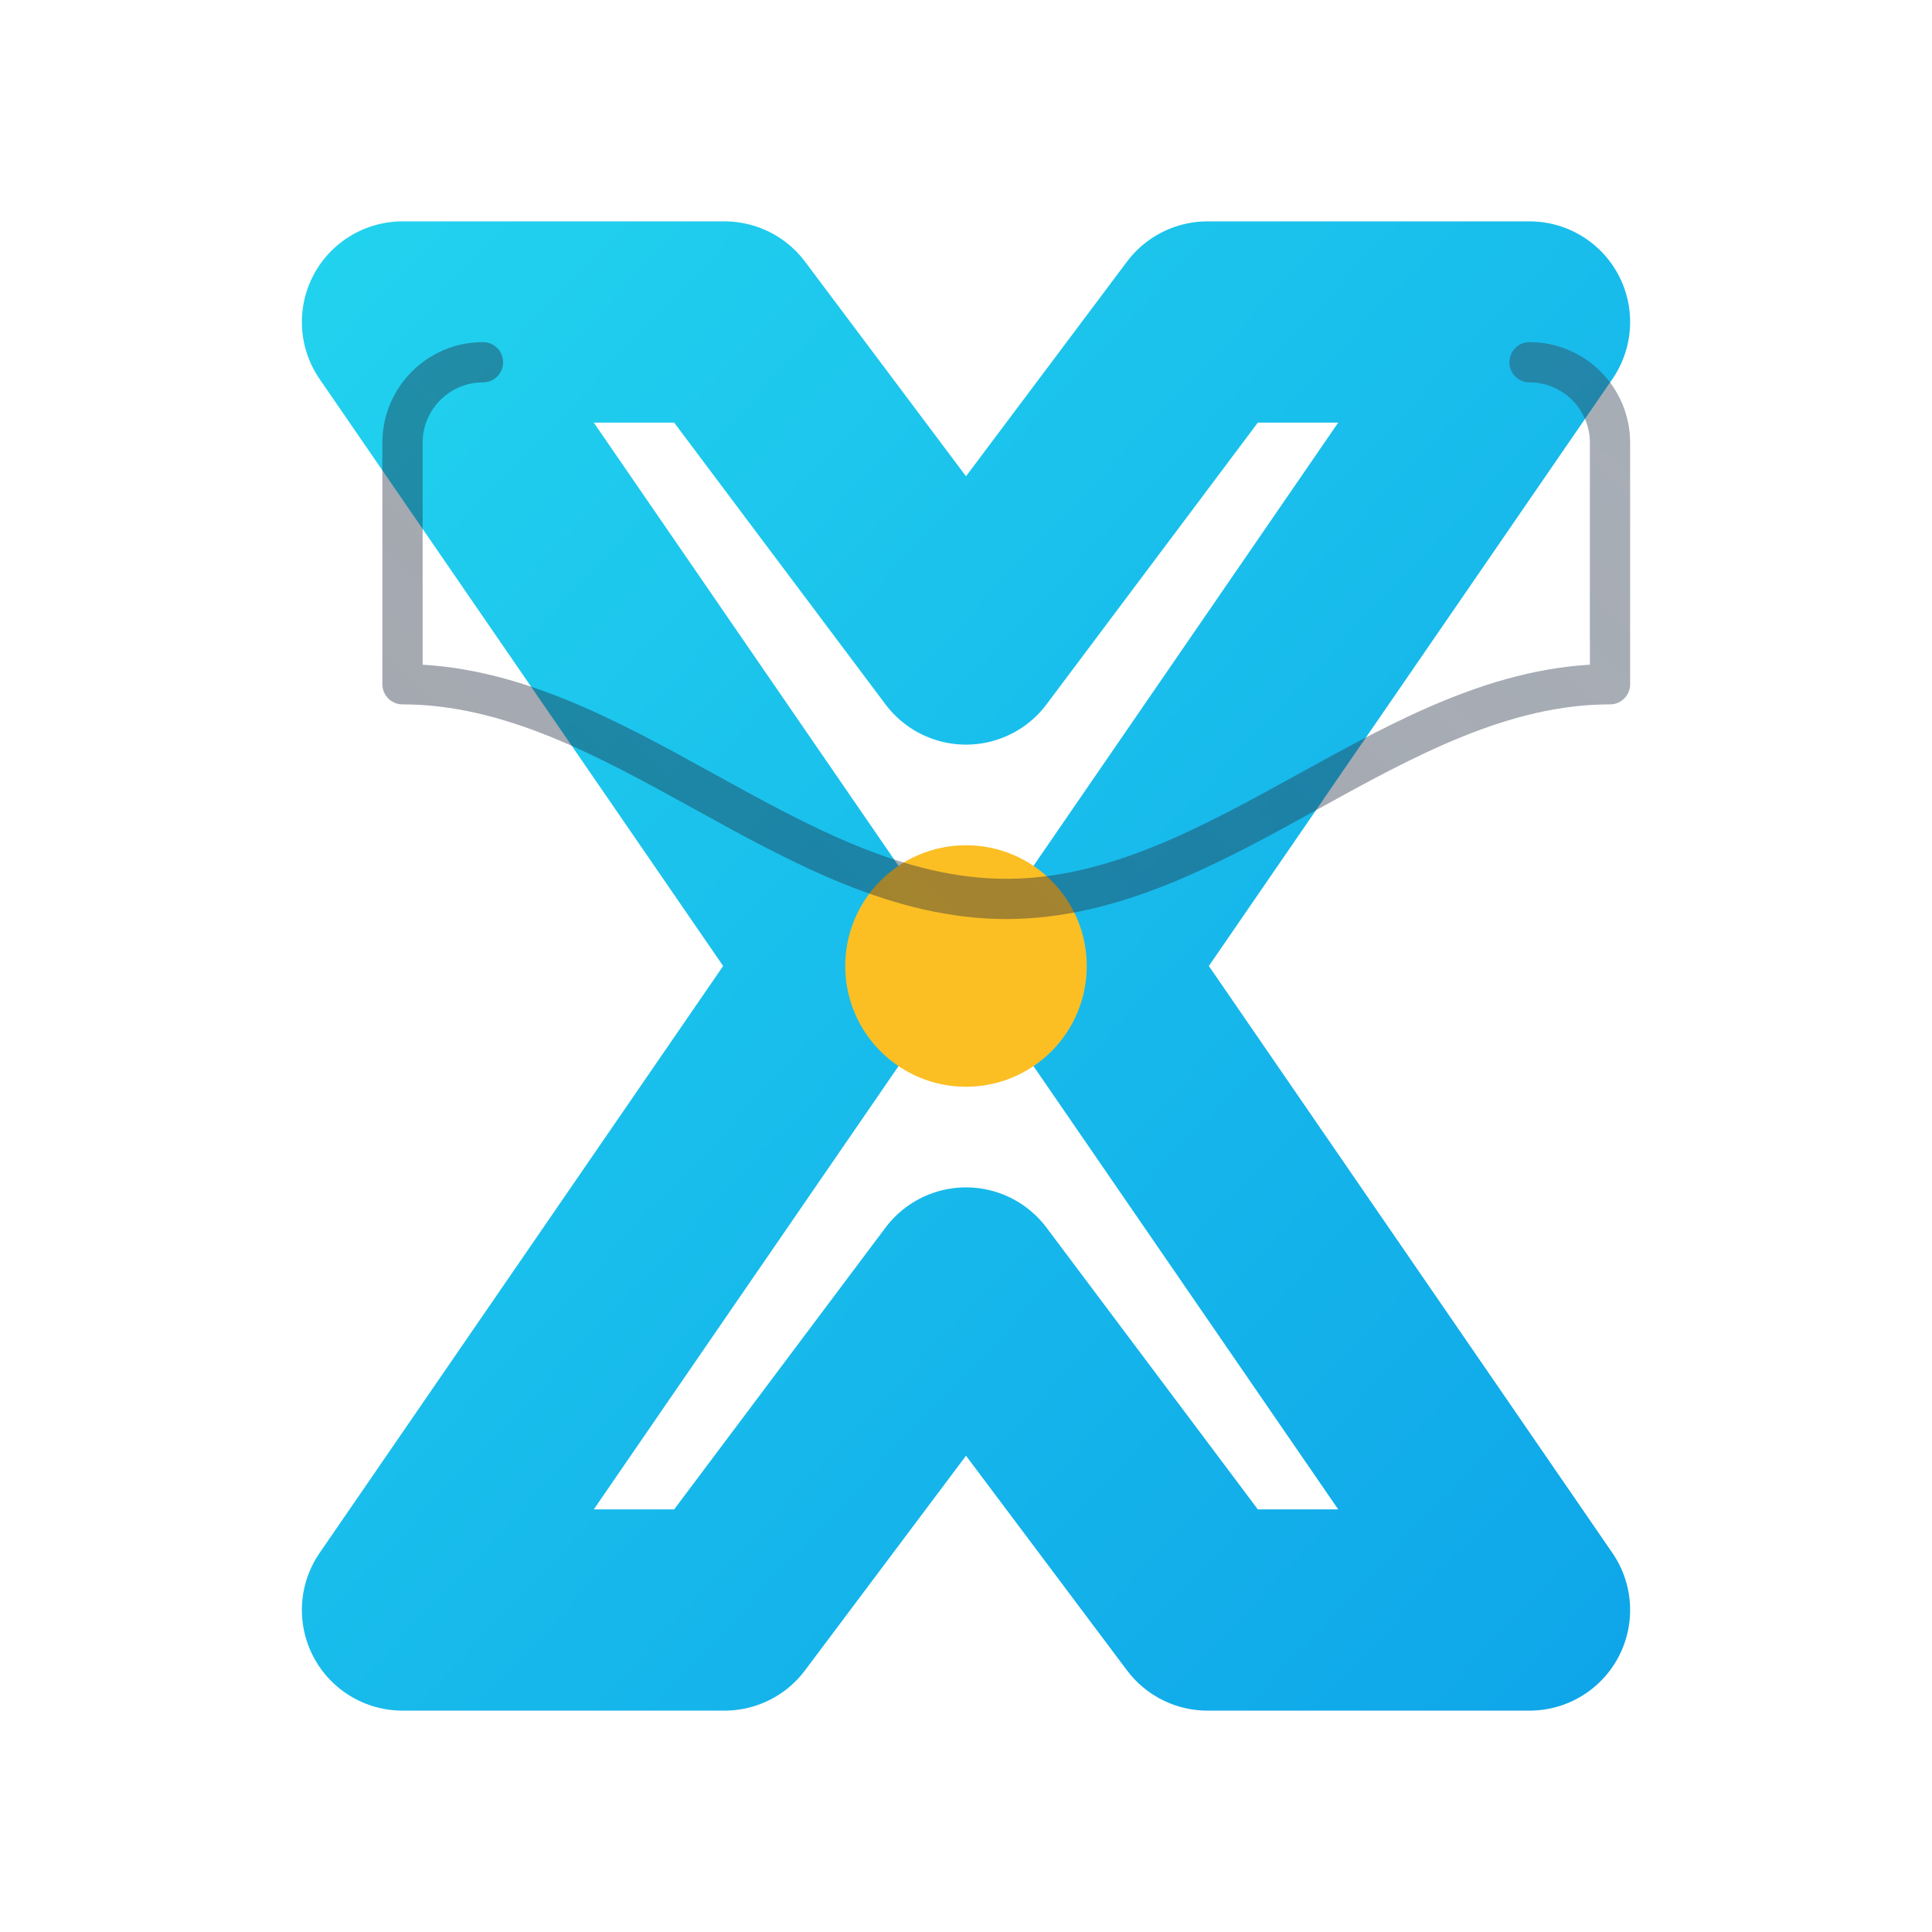
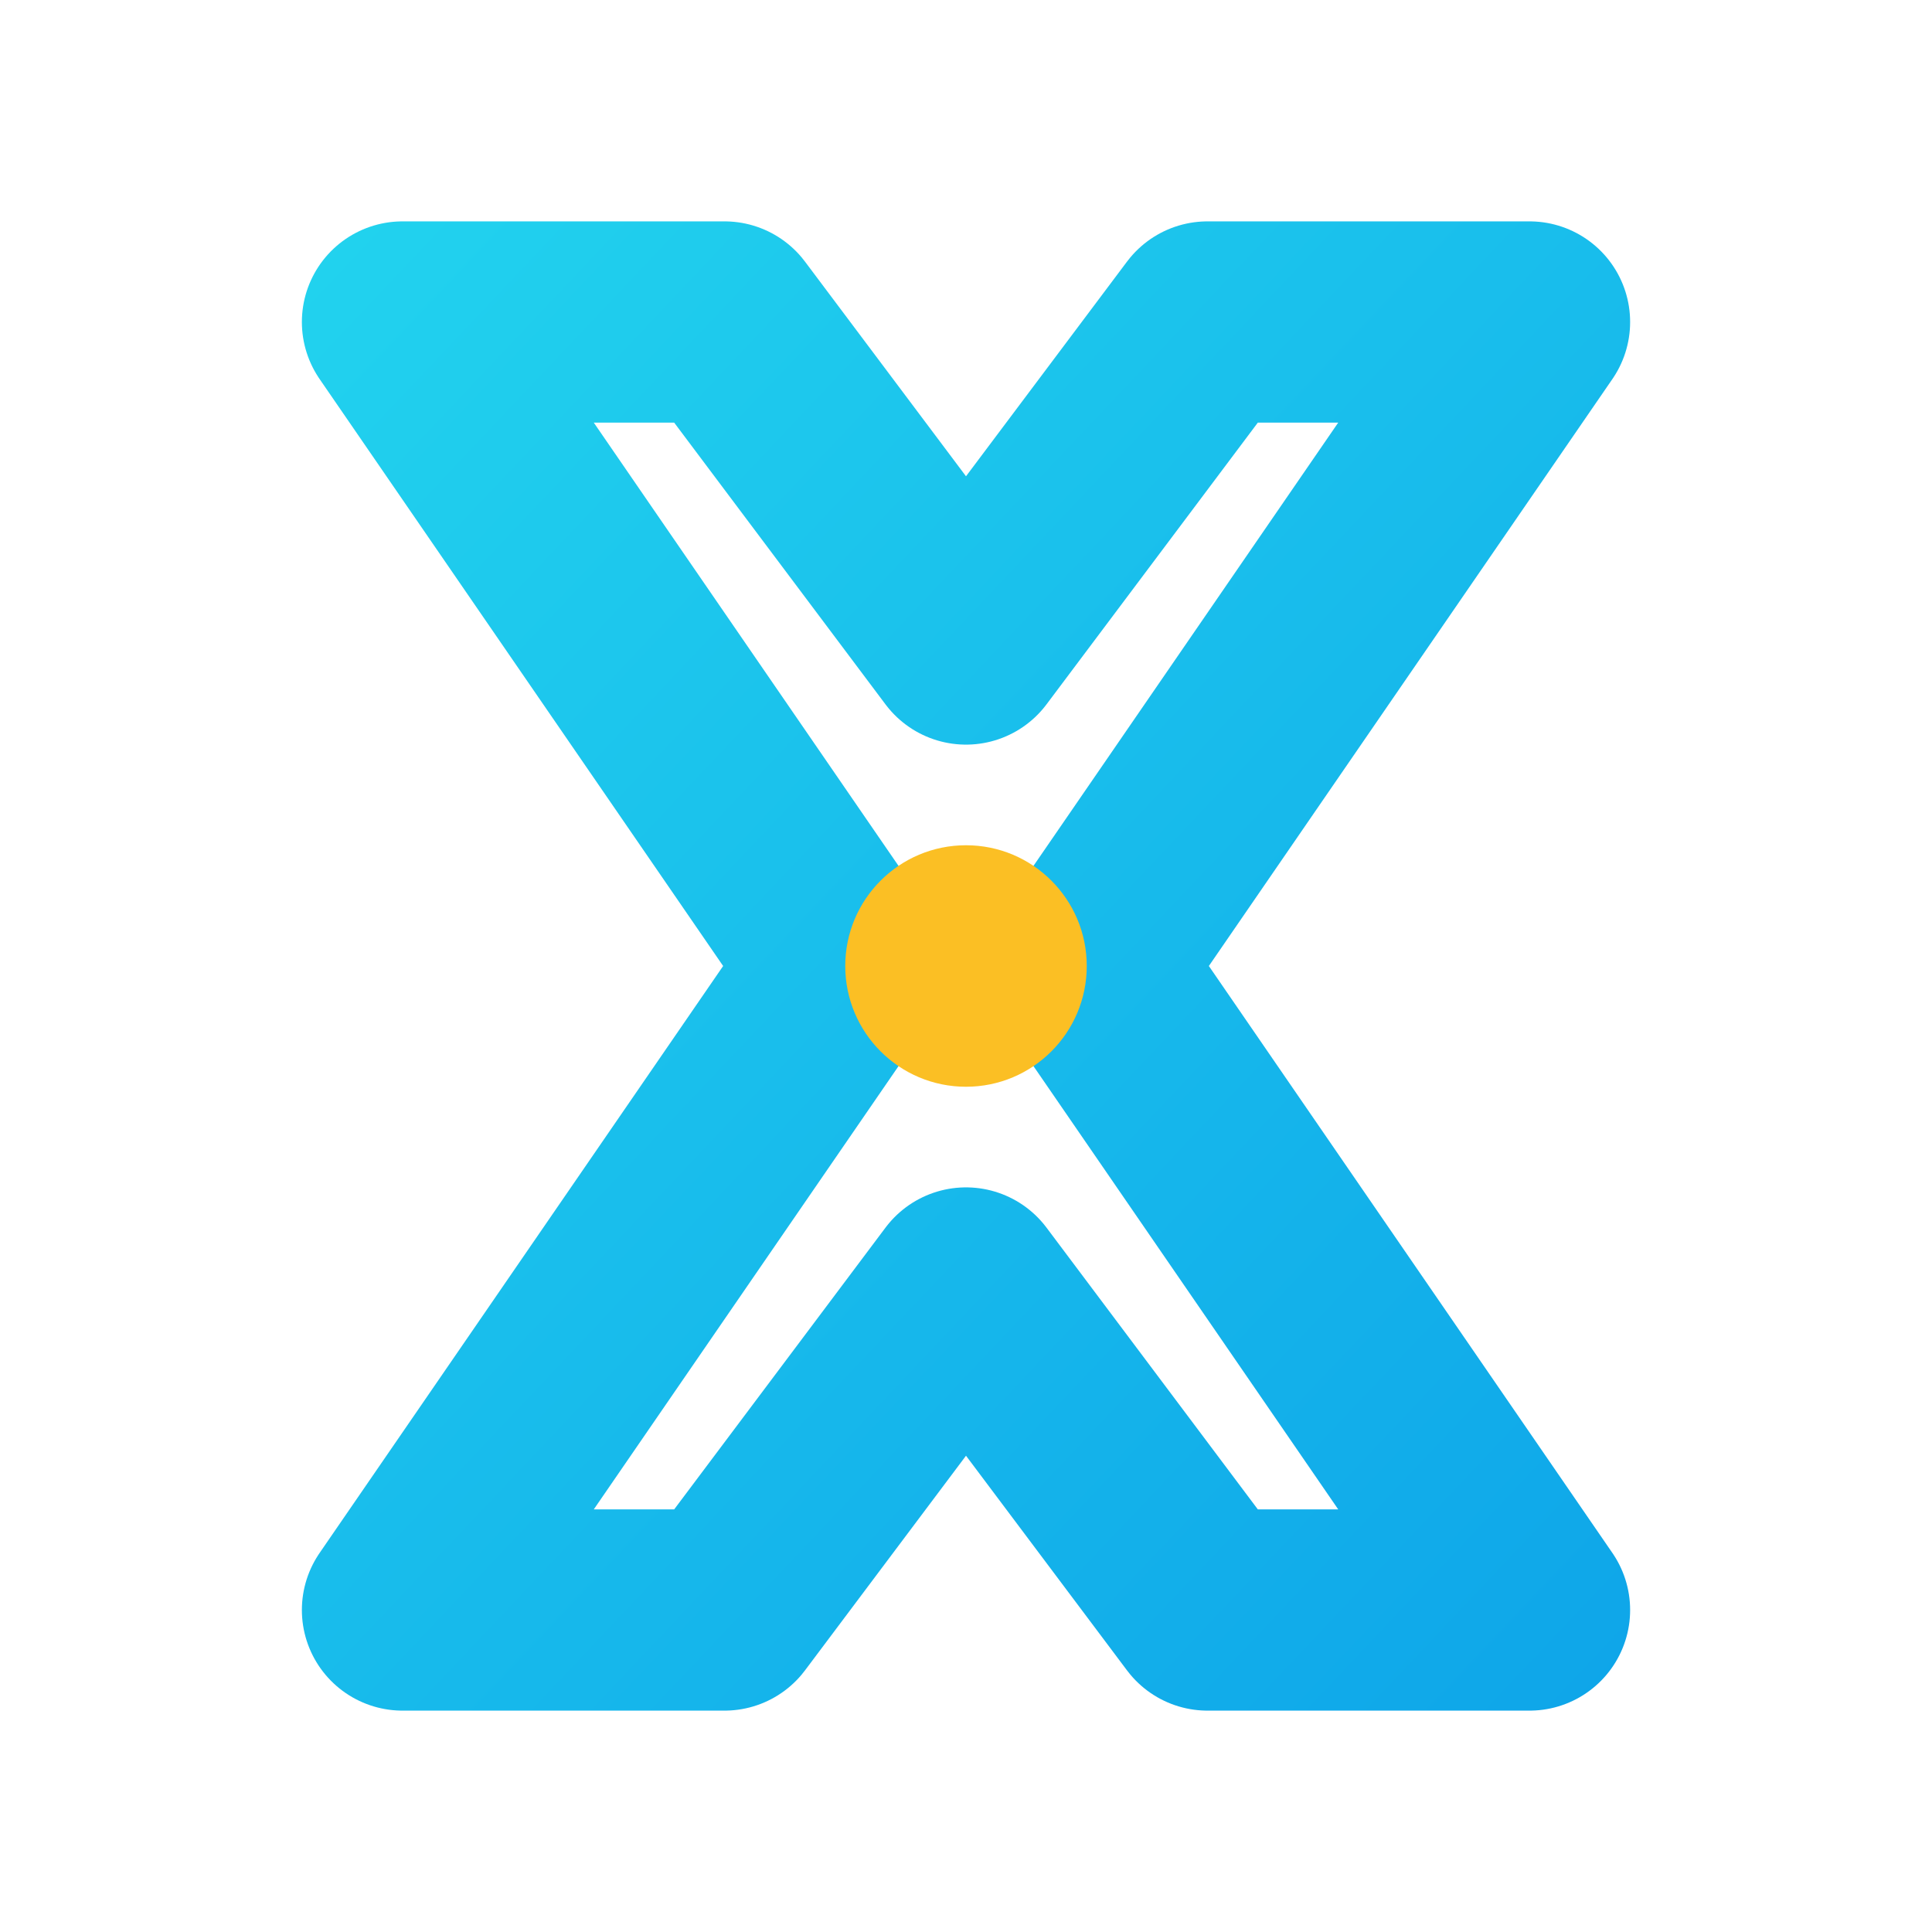
<svg xmlns="http://www.w3.org/2000/svg" width="96" height="96" viewBox="0 0 96 96" fill="none">
  <defs>
    <linearGradient id="pyxle-mark-a" x1="12" y1="14" x2="84" y2="82" gradientUnits="userSpaceOnUse">
      <stop offset="0" stop-color="#22d3ee" />
      <stop offset="1" stop-color="#0ea5e9" />
    </linearGradient>
    <linearGradient id="pyxle-mark-b" x1="18" y1="80" x2="82" y2="16" gradientUnits="userSpaceOnUse">
      <stop offset="0" stop-color="#0f172a" stop-opacity="0.85" />
      <stop offset="1" stop-color="#334155" stop-opacity="0.95" />
    </linearGradient>
  </defs>
  <path d="M20 16h16l12 16 12-16h16l-22 32 22 32H60L48 64 36 80H20l22-32z" stroke="url(#pyxle-mark-a)" stroke-width="10" stroke-linecap="round" stroke-linejoin="round" />
  <circle cx="48" cy="48" r="6" fill="#fbbf24" />
-   <path d="M24 18a4 4 0 0 0-4 4v12a4 4 0 0 0 0 0c10.667 0 19.333 10.667 30 10.667S69.333 34 80 34a4 4 0 0 0 0 0V22a4 4 0 0 0-4-4" stroke="url(#pyxle-mark-b)" stroke-width="2" stroke-linecap="round" stroke-linejoin="round" opacity="0.45" />
</svg>
